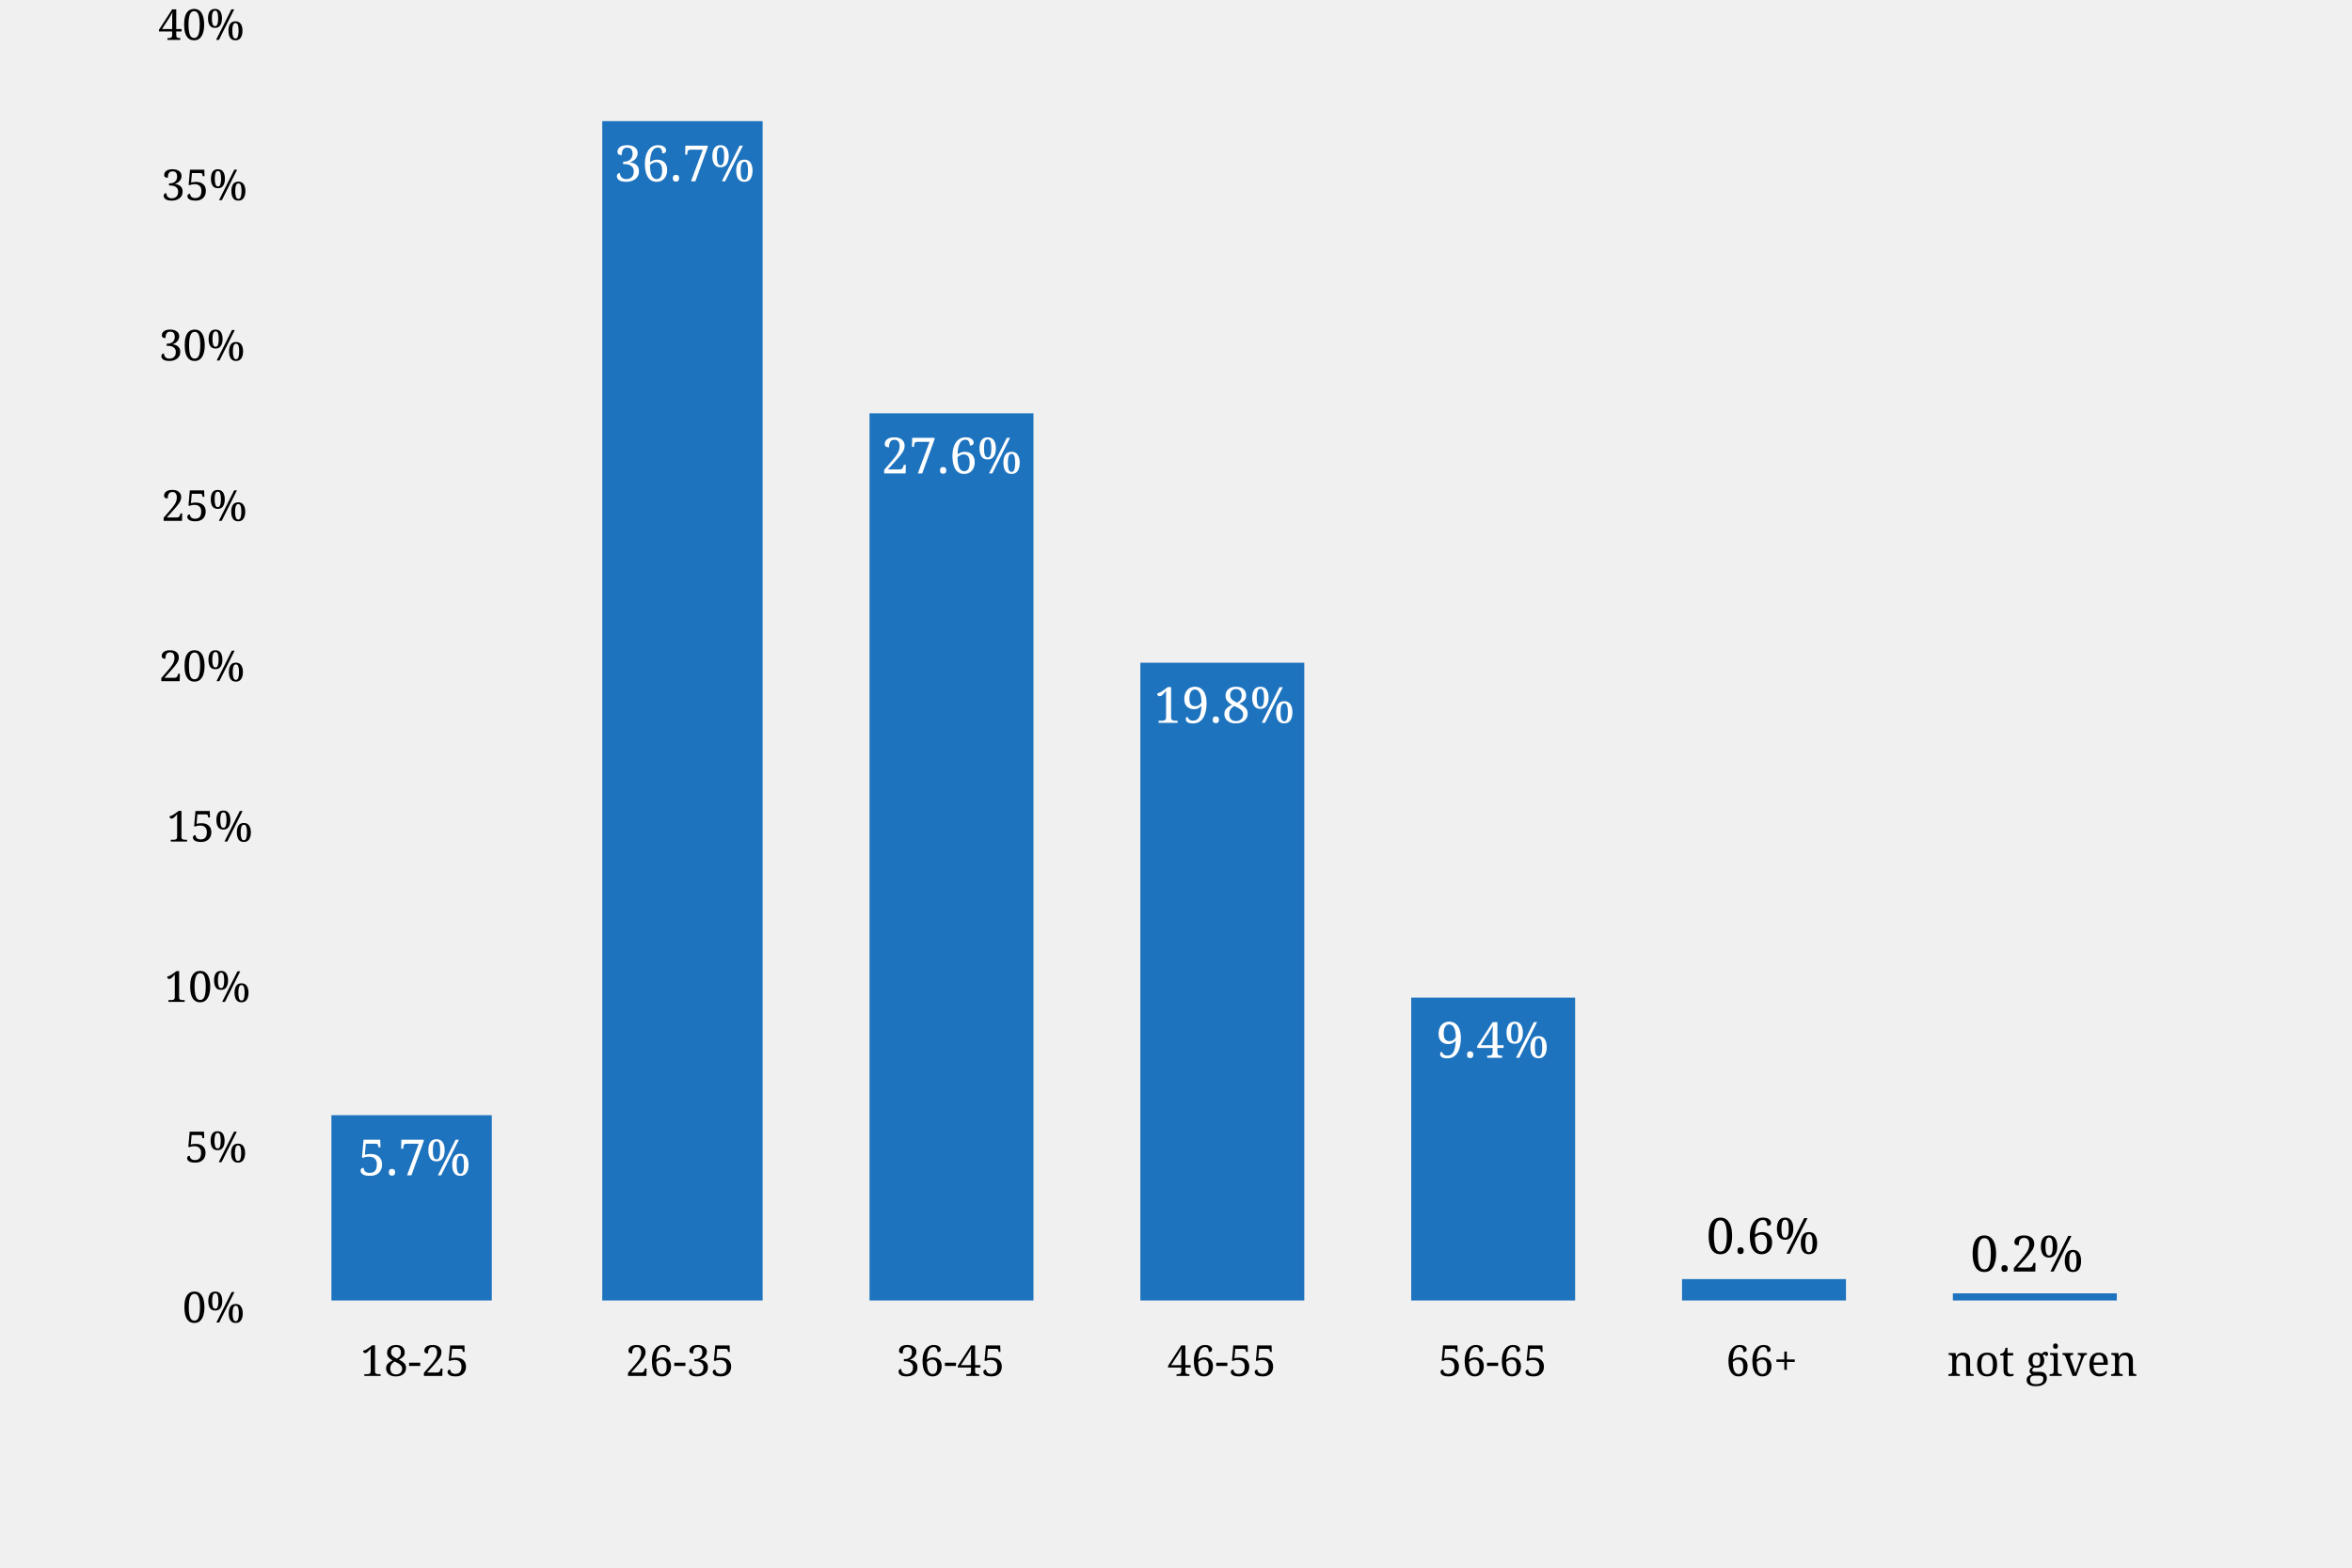
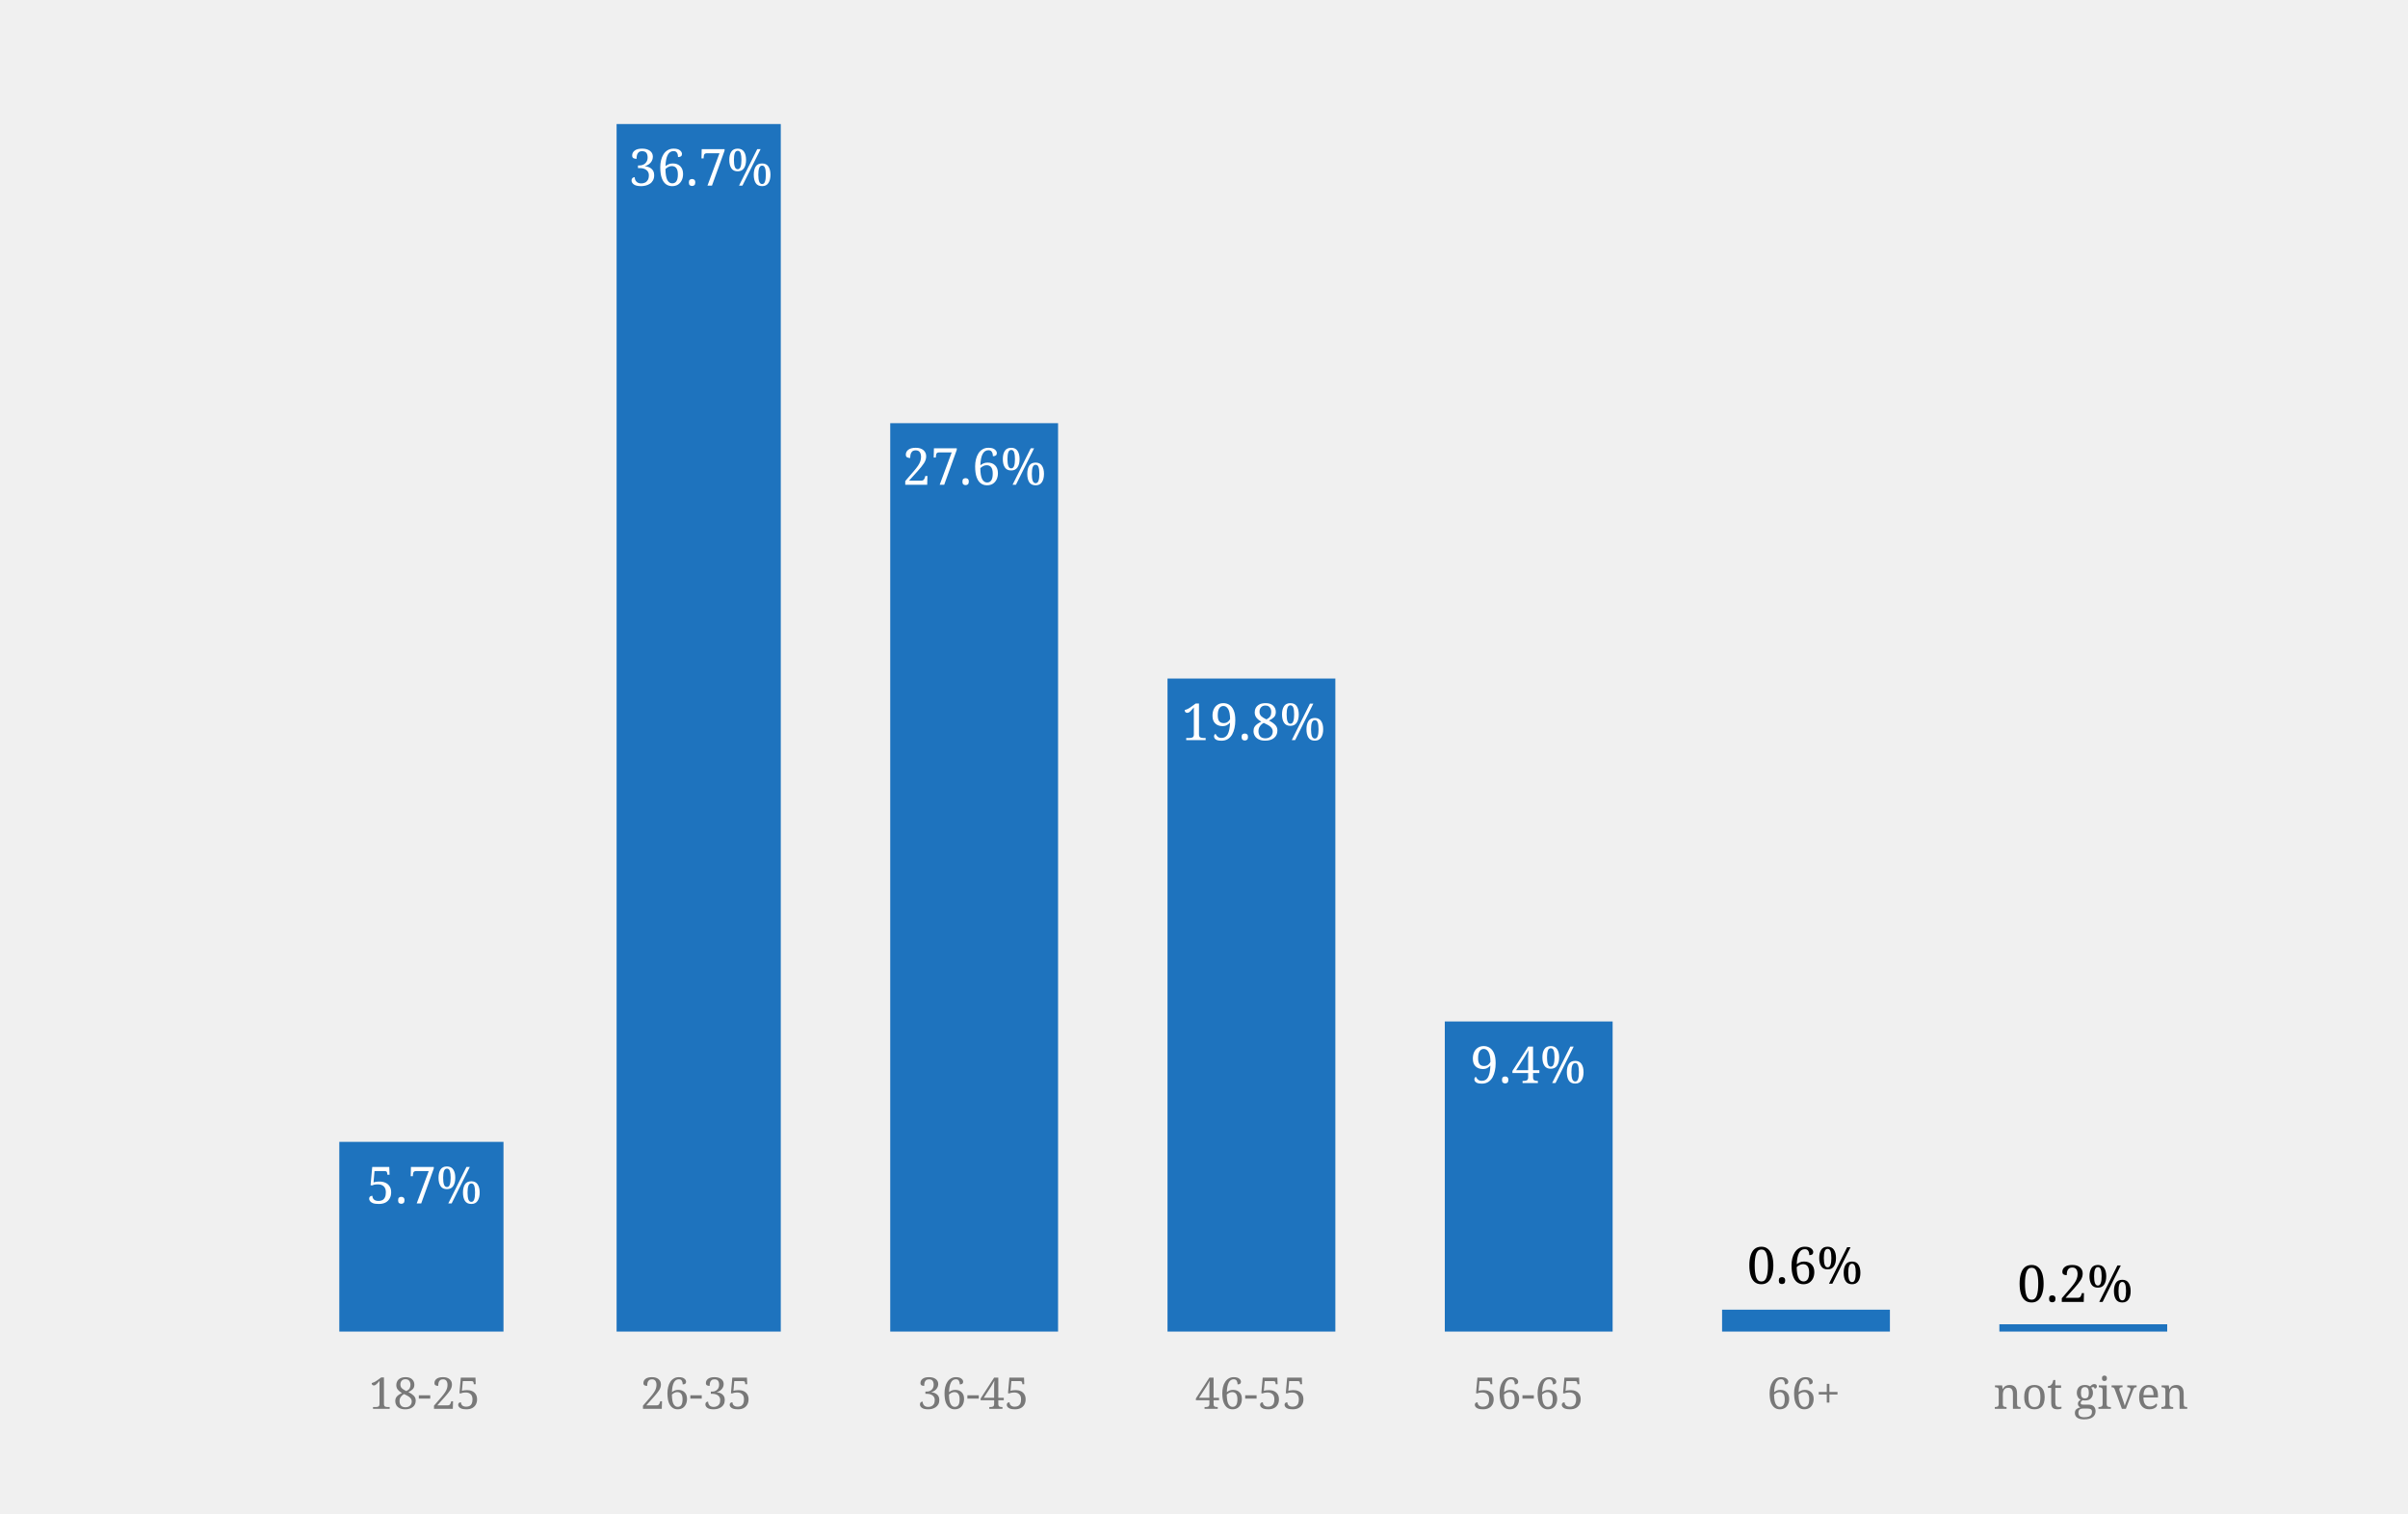
- <svg xmlns="http://www.w3.org/2000/svg" width="660" height="440" viewBox="0 0 660 440" fill="none">
+ <svg xmlns="http://www.w3.org/2000/svg" width="660" height="415" viewBox="0 0 660 415" fill="none">
  <g id="age-group">
    <g id="Vertical bar chart">
-       <text id="18-25" fill="black" xml:space="preserve" style="white-space: pre" font-family="Georgia" font-size="12" letter-spacing="0em">
+       <text id="18-25" fill="black" fill-opacity="0.5" xml:space="preserve" style="white-space: pre" font-family="Georgia" font-size="12" letter-spacing="0em">
        <tspan x="101.082" y="386.187">18-25</tspan>
      </text>
-       <text id="26-35" fill="black" xml:space="preserve" style="white-space: pre" font-family="Georgia" font-size="12" letter-spacing="0em">
+       <text id="26-35" fill="black" fill-opacity="0.5" xml:space="preserve" style="white-space: pre" font-family="Georgia" font-size="12" letter-spacing="0em">
        <tspan x="175.496" y="386.187">26-35</tspan>
      </text>
-       <text id="36-45" fill="black" xml:space="preserve" style="white-space: pre" font-family="Georgia" font-size="12" letter-spacing="0em">
+       <text id="36-45" fill="black" fill-opacity="0.5" xml:space="preserve" style="white-space: pre" font-family="Georgia" font-size="12" letter-spacing="0em">
        <tspan x="251.438" y="386.187">36-45</tspan>
      </text>
-       <text id="46-55" fill="black" xml:space="preserve" style="white-space: pre" font-family="Georgia" font-size="12" letter-spacing="0em">
+       <text id="46-55" fill="black" fill-opacity="0.5" xml:space="preserve" style="white-space: pre" font-family="Georgia" font-size="12" letter-spacing="0em">
        <tspan x="327.578" y="386.187">46-55</tspan>
      </text>
-       <text id="56-65" fill="black" xml:space="preserve" style="white-space: pre" font-family="Georgia" font-size="12" letter-spacing="0em">
+       <text id="56-65" fill="black" fill-opacity="0.5" xml:space="preserve" style="white-space: pre" font-family="Georgia" font-size="12" letter-spacing="0em">
        <tspan x="403.572" y="386.187">56-65</tspan>
      </text>
-       <text id="66+" fill="black" xml:space="preserve" style="white-space: pre" font-family="Georgia" font-size="12" letter-spacing="0em">
+       <text id="66+" fill="black" fill-opacity="0.5" xml:space="preserve" style="white-space: pre" font-family="Georgia" font-size="12" letter-spacing="0em">
        <tspan x="484.295" y="386.187">66+</tspan>
      </text>
-       <text id="not given" fill="black" xml:space="preserve" style="white-space: pre" font-family="Georgia" font-size="12" letter-spacing="0em">
+       <text id="not given" fill="black" fill-opacity="0.5" xml:space="preserve" style="white-space: pre" font-family="Georgia" font-size="12" letter-spacing="0em">
        <tspan x="546.408" y="386.187">not given</tspan>
      </text>
-       <text id="0%" fill="black" xml:space="preserve" style="white-space: pre" font-family="Georgia" font-size="12" letter-spacing="0em">
-         <tspan x="51.195" y="371.187">0%</tspan>
-       </text>
-       <text id="5%" fill="black" xml:space="preserve" style="white-space: pre" font-family="Georgia" font-size="12" letter-spacing="0em">
-         <tspan x="51.852" y="326.187">5%</tspan>
-       </text>
-       <text id="10%" fill="black" xml:space="preserve" style="white-space: pre" font-family="Georgia" font-size="12" letter-spacing="0em">
-         <tspan x="46.109" y="281.187">10%</tspan>
-       </text>
-       <text id="15%" fill="black" xml:space="preserve" style="white-space: pre" font-family="Georgia" font-size="12" letter-spacing="0em">
-         <tspan x="46.766" y="236.187">15%</tspan>
-       </text>
-       <text id="20%" fill="black" xml:space="preserve" style="white-space: pre" font-family="Georgia" font-size="12" letter-spacing="0em">
-         <tspan x="44.527" y="191.187">20%</tspan>
-       </text>
-       <text id="25%" fill="black" xml:space="preserve" style="white-space: pre" font-family="Georgia" font-size="12" letter-spacing="0em">
-         <tspan x="45.184" y="146.187">25%</tspan>
-       </text>
-       <text id="30%" fill="black" xml:space="preserve" style="white-space: pre" font-family="Georgia" font-size="12" letter-spacing="0em">
-         <tspan x="44.574" y="101.187">30%</tspan>
-       </text>
-       <text id="35%" fill="black" xml:space="preserve" style="white-space: pre" font-family="Georgia" font-size="12" letter-spacing="0em">
-         <tspan x="45.23" y="56.187">35%</tspan>
-       </text>
-       <text id="40%" fill="black" xml:space="preserve" style="white-space: pre" font-family="Georgia" font-size="12" letter-spacing="0em">
-         <tspan x="44.41" y="11.187">40%</tspan>
-       </text>
-       <path id="Grid_v_1" d="M78 5V365" stroke="#F0F0F0" />
-       <path id="Grid_v_2" d="M153 5V365" stroke="#F0F0F0" />
-       <path id="Grid_v_3" d="M229 5V365" stroke="#F0F0F0" />
-       <path id="Grid_v_4" d="M305 5V365" stroke="#F0F0F0" />
-       <path id="Grid_v_5" d="M381 5V365" stroke="#F0F0F0" />
-       <path id="Grid_v_6" d="M457 5V365" stroke="#F0F0F0" />
-       <path id="Grid_v_7" d="M533 5V365" stroke="#F0F0F0" />
-       <path id="Grid_v_8" d="M609 5V365" stroke="#F0F0F0" />
-       <path id="Grid_v_1_2" d="M78 365H609" stroke="#F0F0F0" />
-       <path id="Grid_v_2_2" d="M78 320H609" stroke="#F0F0F0" />
-       <path id="Grid_v_3_2" d="M78 275H609" stroke="#F0F0F0" />
-       <path id="Grid_v_4_2" d="M78 230H609" stroke="#F0F0F0" />
-       <path id="Grid_v_5_2" d="M78 185H609" stroke="#F0F0F0" />
-       <path id="Grid_v_6_2" d="M78 140H609" stroke="#F0F0F0" />
-       <path id="Grid_v_7_2" d="M78 95H609" stroke="#F0F0F0" />
-       <path id="Grid_v_8_2" d="M78 50H609" stroke="#F0F0F0" />
-       <path id="Grid_v_9" d="M78 5H609" stroke="#F0F0F0" />
+       <path id="Grid_v_1" d="M78 365H609" stroke="#F0F0F0" />
+       <path id="Grid_v_2" d="M78 320H609" stroke="#F0F0F0" />
+       <path id="Grid_v_3" d="M78 275H609" stroke="#F0F0F0" />
+       <path id="Grid_v_4" d="M78 230H609" stroke="#F0F0F0" />
+       <path id="Grid_v_5" d="M78 185H609" stroke="#F0F0F0" />
+       <path id="Grid_v_6" d="M78 140H609" stroke="#F0F0F0" />
+       <path id="Grid_v_7" d="M78 95H609" stroke="#F0F0F0" />
+       <path id="Grid_v_8" d="M78 50H609" stroke="#F0F0F0" />
      <path id="Bar_1_1" d="M93 313V365H138V313H93Z" fill="#1E73BE" />
      <path id="Bar_1_2" d="M169 34V365H214V34H169Z" fill="#1E73BE" />
      <path id="Bar_1_3" d="M244 116V365H290V116H244Z" fill="#1E73BE" />
      <path id="Bar_1_4" d="M320 186V365H366V186H320Z" fill="#1E73BE" />
      <path id="Bar_1_5" d="M396 280V365H442V280H396Z" fill="#1E73BE" />
      <path id="Bar_1_6" d="M472 359V365H518V359H472Z" fill="#1E73BE" />
      <path id="Bar_1_7" d="M548 363V365H594V363H548Z" fill="#1E73BE" />
    </g>
    <g id="Labels">
      <text id="0.2%" fill="black" xml:space="preserve" style="white-space: pre" font-family="Georgia" font-size="14" letter-spacing="0em">
        <tspan x="552.921" y="356.884">0.2%</tspan>
      </text>
      <text id="0.6%" fill="black" xml:space="preserve" style="white-space: pre" font-family="Georgia" font-size="14" letter-spacing="0em">
        <tspan x="478.846" y="351.884">0.6%</tspan>
      </text>
      <text id="36.7%" fill="white" xml:space="preserve" style="white-space: pre" font-family="Georgia" font-size="14" letter-spacing="0em">
        <tspan x="172.284" y="50.884">36.7%</tspan>
      </text>
      <text id="27.6%" fill="white" xml:space="preserve" style="white-space: pre" font-family="Georgia" font-size="14" letter-spacing="0em">
        <tspan x="247.257" y="132.884">27.6%</tspan>
      </text>
      <text id="19.8%" fill="white" xml:space="preserve" style="white-space: pre" font-family="Georgia" font-size="14" letter-spacing="0em">
        <tspan x="323.783" y="202.884">19.8%</tspan>
      </text>
      <text id="9.4%" fill="white" xml:space="preserve" style="white-space: pre" font-family="Georgia" font-size="14" letter-spacing="0em">
        <tspan x="402.969" y="296.884">9.4%</tspan>
      </text>
      <text id="5.7%" fill="white" xml:space="preserve" style="white-space: pre" font-family="Georgia" font-size="14" letter-spacing="0em">
        <tspan x="100.413" y="329.884">5.7%</tspan>
      </text>
    </g>
  </g>
</svg>
